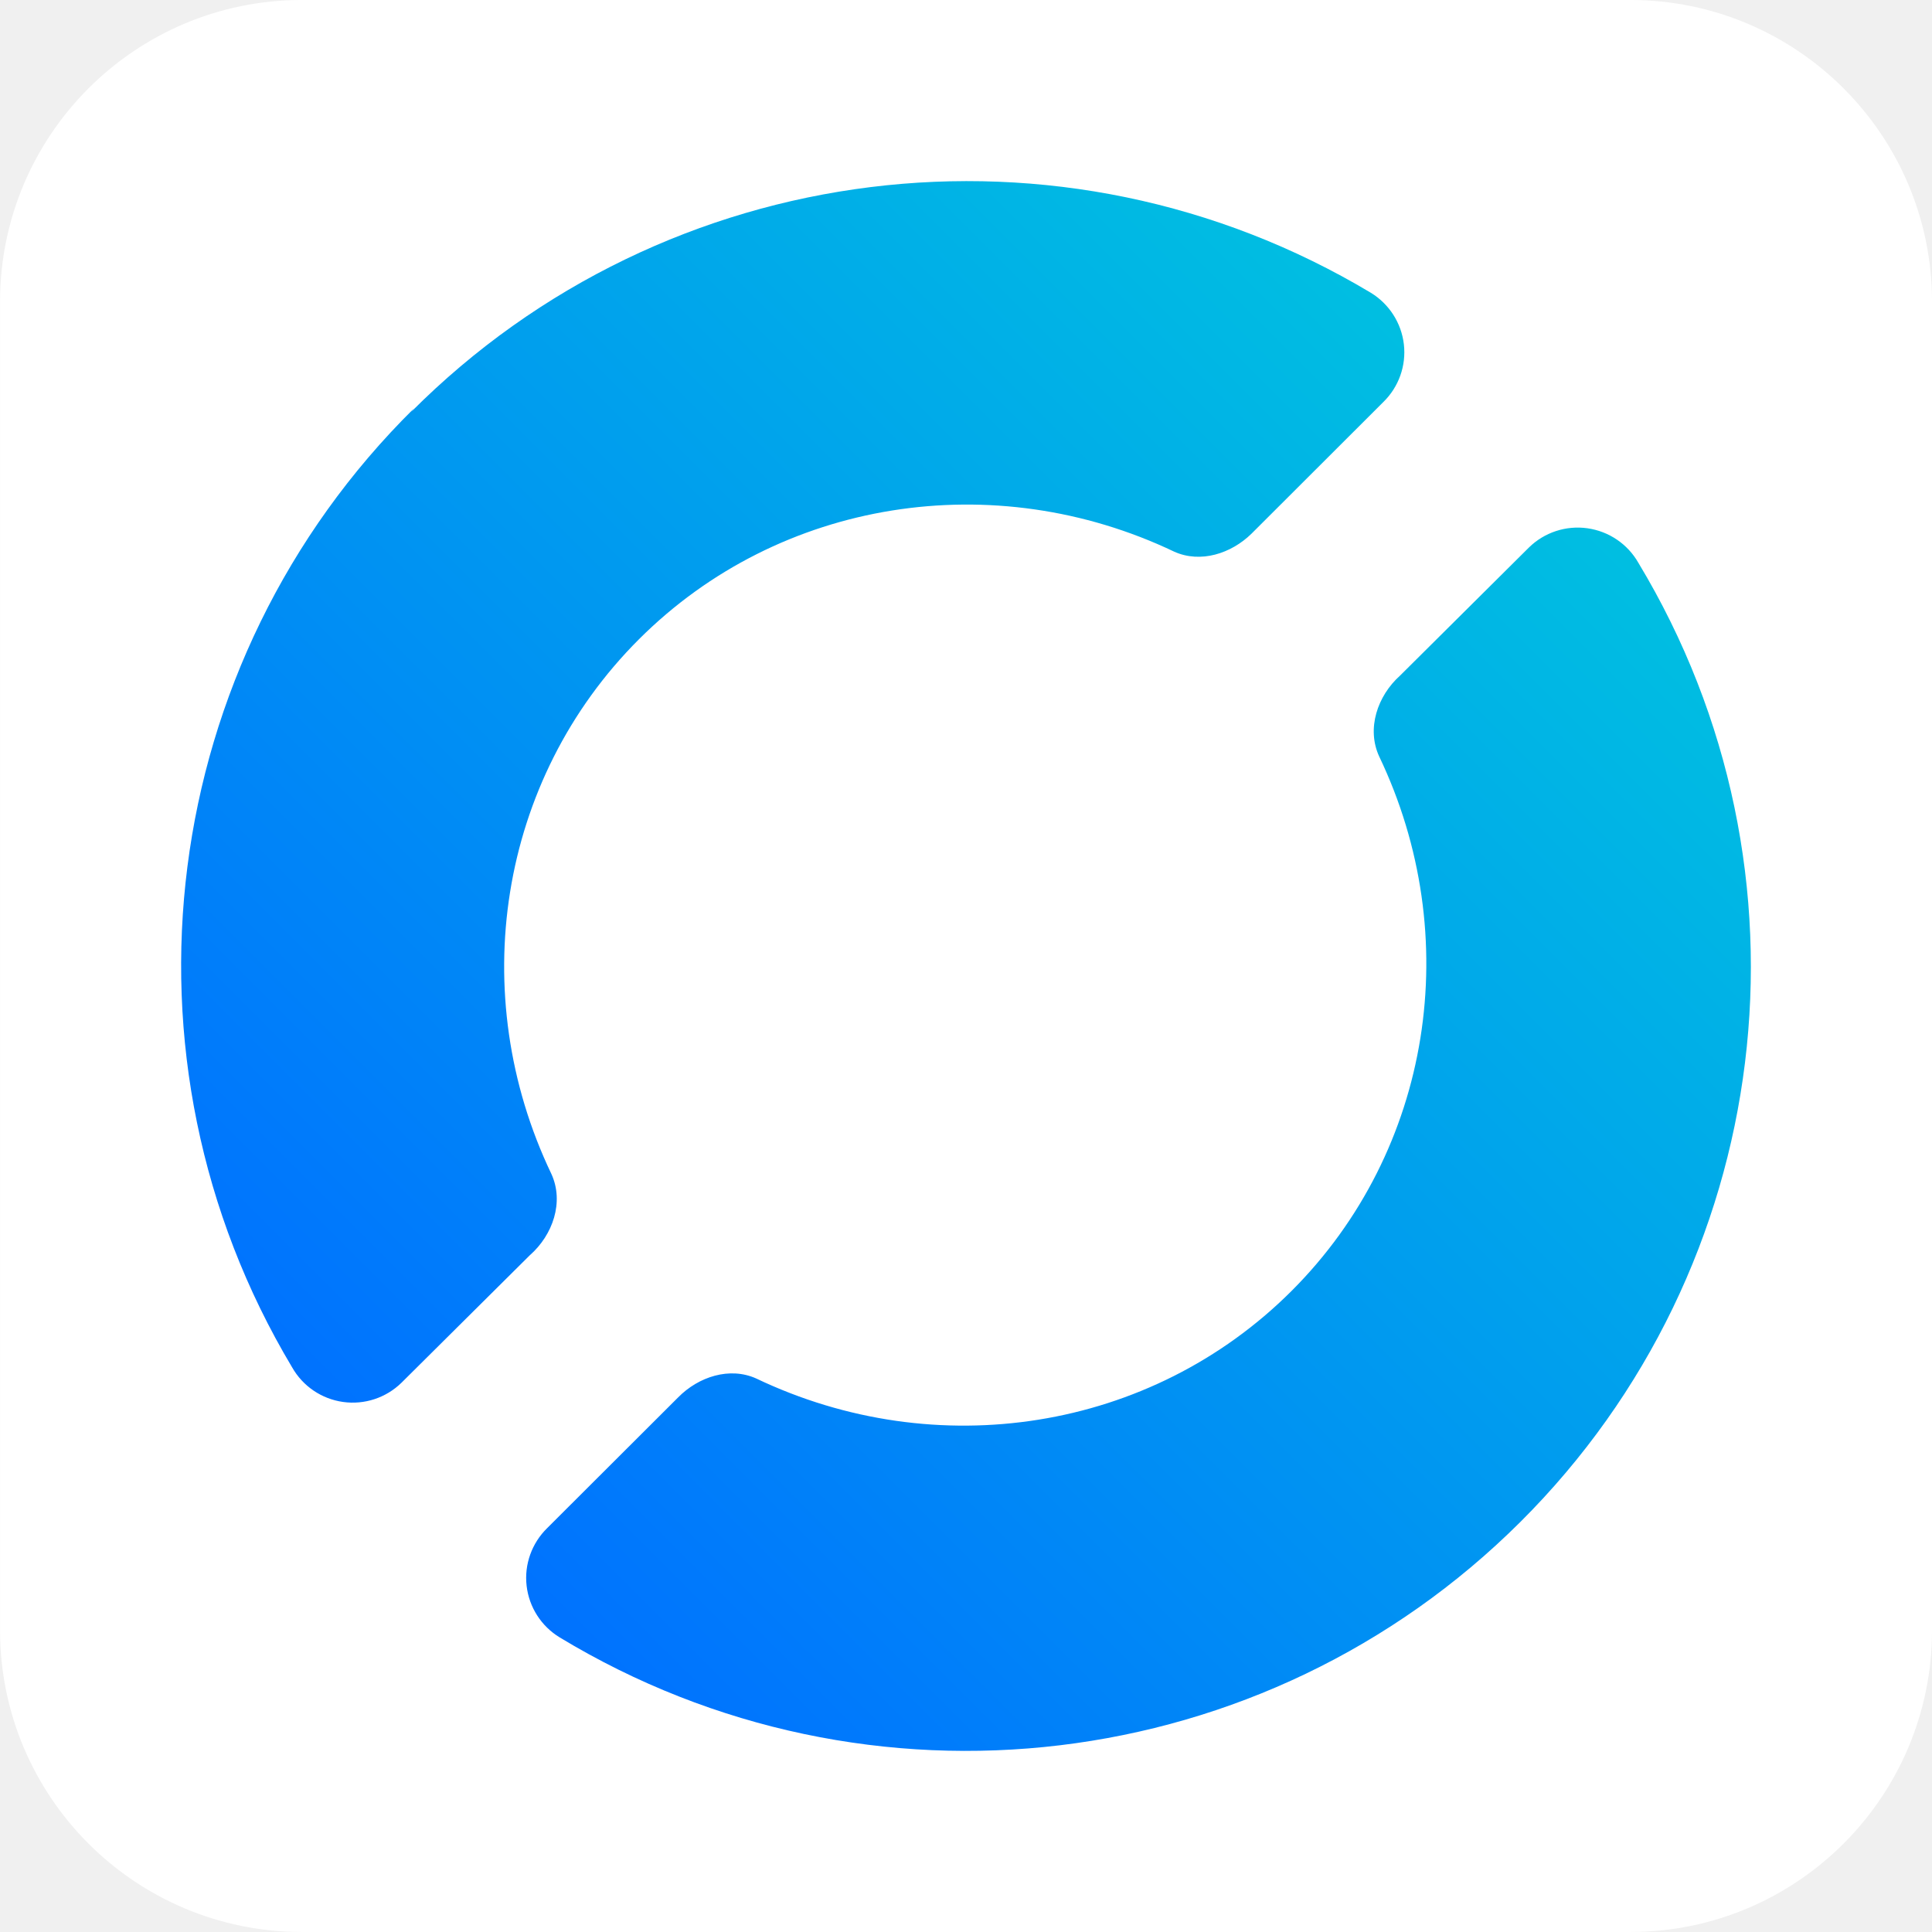
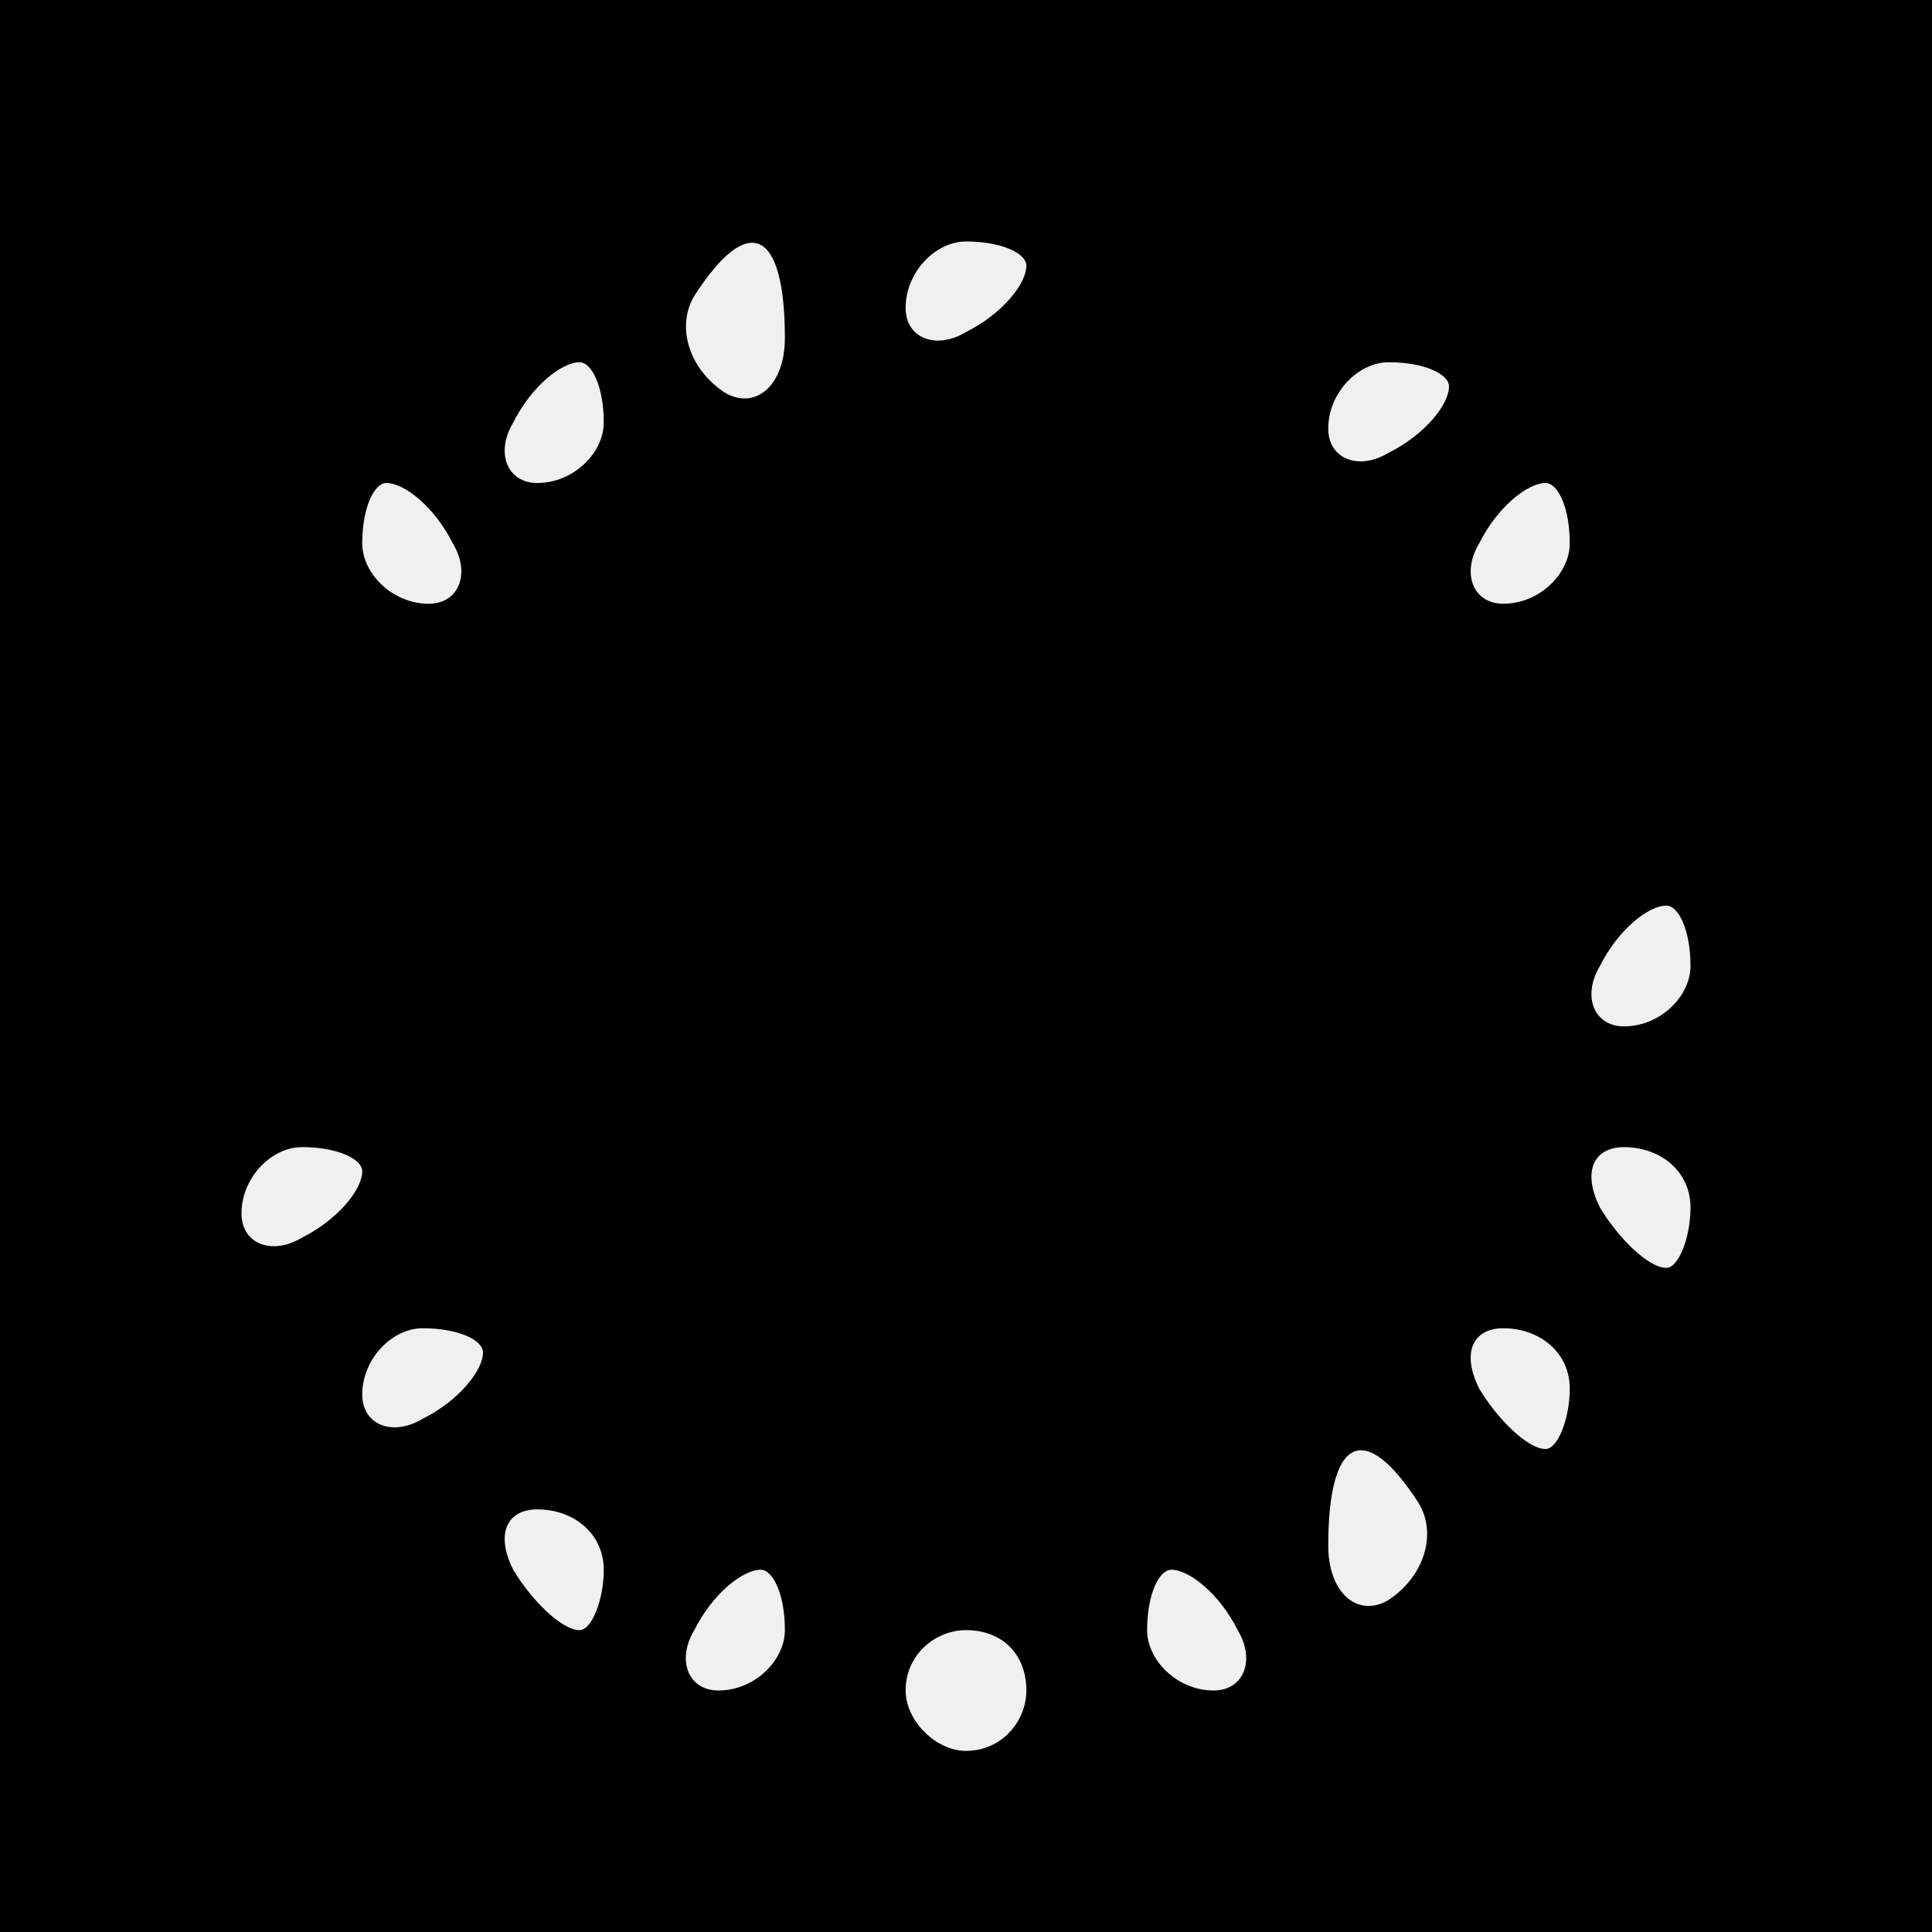
- <svg xmlns="http://www.w3.org/2000/svg" xmlns:xlink="http://www.w3.org/1999/xlink" style="isolation:isolate" viewBox="66.993 897.484 32 32" version="1.1" id="svg11" xml:space="preserve" width="32" height="32">
-   <defs id="defs15">
-     <linearGradient xlink:href="#a" id="linearGradient765" gradientUnits="userSpaceOnUse" gradientTransform="matrix(26.00048,0,0,25.99936,17.98453,891.7487)" x1="0.148" y1="0.851" x2="0.845" y2="0.154" />
-   </defs>
-   <linearGradient id="a" x1="0.148" x2="0.845" y1="0.851" y2="0.154" gradientTransform="matrix(26.301,0,0,26.331,90.67354,911.7572)" gradientUnits="userSpaceOnUse">
-     <stop offset="0" stop-color="#004ba6" id="stop4" style="stop-color:#0071ff;stop-opacity:1;" />
-     <stop offset="1" stop-color="#00bfe1" id="stop6" style="stop-color:#00bfe1;stop-opacity:1;" />
-   </linearGradient>
-   <g id="g763" transform="translate(52.0085,8.73577)">
-     <g id="g761">
-       <rect style="fill:#ffffff;fill-opacity:1;stroke:none;stroke-width:1;stroke-dasharray:none;stroke-opacity:1;paint-order:fill markers stroke" id="rect757" width="32" height="32" x="14.985" y="888.748" rx="5" ry="5" />
-       <path fill="url(#a)" d="m 40.309,897.816 -2.135,2.122 c -0.376,0.337 -0.557,0.879 -0.347,1.337 1.423,2.976 0.883,6.524 -1.451,8.856 -2.335,2.331 -5.887,2.871 -8.867,1.449 -0.439,-0.197 -0.954,-0.03 -1.292,0.313 l -2.17,2.166 c -0.255,0.25 -0.381,0.602 -0.34,0.956 0.041,0.354 0.243,0.669 0.548,0.854 5.113,3.095 11.679,2.306 15.911,-1.912 4.232,-4.216 5.039,-10.773 1.955,-15.887 -0.177,-0.311 -0.489,-0.522 -0.844,-0.572 -0.355,-0.05 -0.713,0.068 -0.968,0.318 z M 21.843,895.511 c -4.253,4.2 -5.086,10.758 -2.02,15.885 0.177,0.312 0.488,0.523 0.843,0.573 0.355,0.05 0.713,-0.068 0.969,-0.319 l 2.123,-2.109 c 0.385,-0.337 0.572,-0.885 0.359,-1.349 -1.423,-2.976 -0.884,-6.524 1.451,-8.856 2.334,-2.331 5.887,-2.871 8.866,-1.45 0.434,0.195 0.942,0.033 1.281,-0.3 l 2.182,-2.179 c 0.255,-0.249 0.381,-0.601 0.34,-0.956 -0.041,-0.353 -0.243,-0.668 -0.548,-0.854 -5.122,-3.068 -11.678,-2.255 -15.893,1.972 z" id="path759" style="fill:url(#linearGradient765);stroke-width:0.988" />
-     </g>
+ <svg xmlns="http://www.w3.org/2000/svg" version="1.0" width="32pt" height="32pt" viewBox="0 0 32 32" preserveAspectRatio="xMidYMid meet">
+   <g transform="translate(0,32) scale(0.1,-0.1)" fill="#000000" stroke="none">
+     <path d="M0 160 l0 -160 160 0 160 0 0 160 0 160 -160 0 -160 0 0 -160z m130 104 c0 -8 -5 -12 -10 -9 -6 4 -8 11 -5 16 9 14 15 11 15 -7z m40 12 c0 -3 -4 -8 -10 -11 -5 -3 -10 -1 -10 4 0 6 5 11 10 11 6 0 10 -2 10 -4z m-70 -26 c0 -5 -5 -10 -11 -10 -5 0 -7 5 -4 10 3 6 8 10 11 10 2 0 4 -4 4 -10z m140 6 c0 -3 -4 -8 -10 -11 -5 -3 -10 -1 -10 4 0 6 5 11 10 11 6 0 10 -2 10 -4z m-165 -26 c3 -5 1 -10 -4 -10 -6 0 -11 5 -11 10 0 6 2 10 4 10 3 0 8 -4 11 -10z m185 0 c0 -5 -5 -10 -11 -10 -5 0 -7 5 -4 10 3 6 8 10 11 10 2 0 4 -4 4 -10z m20 -70 c0 -5 -5 -10 -11 -10 -5 0 -7 5 -4 10 3 6 8 10 11 10 2 0 4 -4 4 -10z m-220 -34 c0 -3 -4 -8 -10 -11 -5 -3 -10 -1 -10 4 0 6 5 11 10 11 6 0 10 -2 10 -4z m220 -6 c0 -5 -2 -10 -4 -10 -3 0 -8 5 -11 10 -3 6 -1 10 4 10 6 0 11 -4 11 -10z m-200 -24 c0 -3 -4 -8 -10 -11 -5 -3 -10 -1 -10 4 0 6 5 11 10 11 6 0 10 -2 10 -4z m180 -6 c0 -5 -2 -10 -4 -10 -3 0 -8 5 -11 10 -3 6 -1 10 4 10 6 0 11 -4 11 -10z m-25 -19 c3 -5 1 -12 -5 -16 -5 -3 -10 1 -10 9 0 18 6 21 15 7z m-135 -11 c0 -5 -2 -10 -4 -10 -3 0 -8 5 -11 10 -3 6 -1 10 4 10 6 0 11 -4 11 -10z m30 -10 c0 -5 -5 -10 -11 -10 -5 0 -7 5 -4 10 3 6 8 10 11 10 2 0 4 -4 4 -10z m75 0 c3 -5 1 -10 -4 -10 -6 0 -11 5 -11 10 0 6 2 10 4 10 3 0 8 -4 11 -10z m-35 -10 c0 -5 -4 -10 -10 -10 -5 0 -10 5 -10 10 0 6 5 10 10 10 6 0 10 -4 10 -10z" />
  </g>
</svg>
